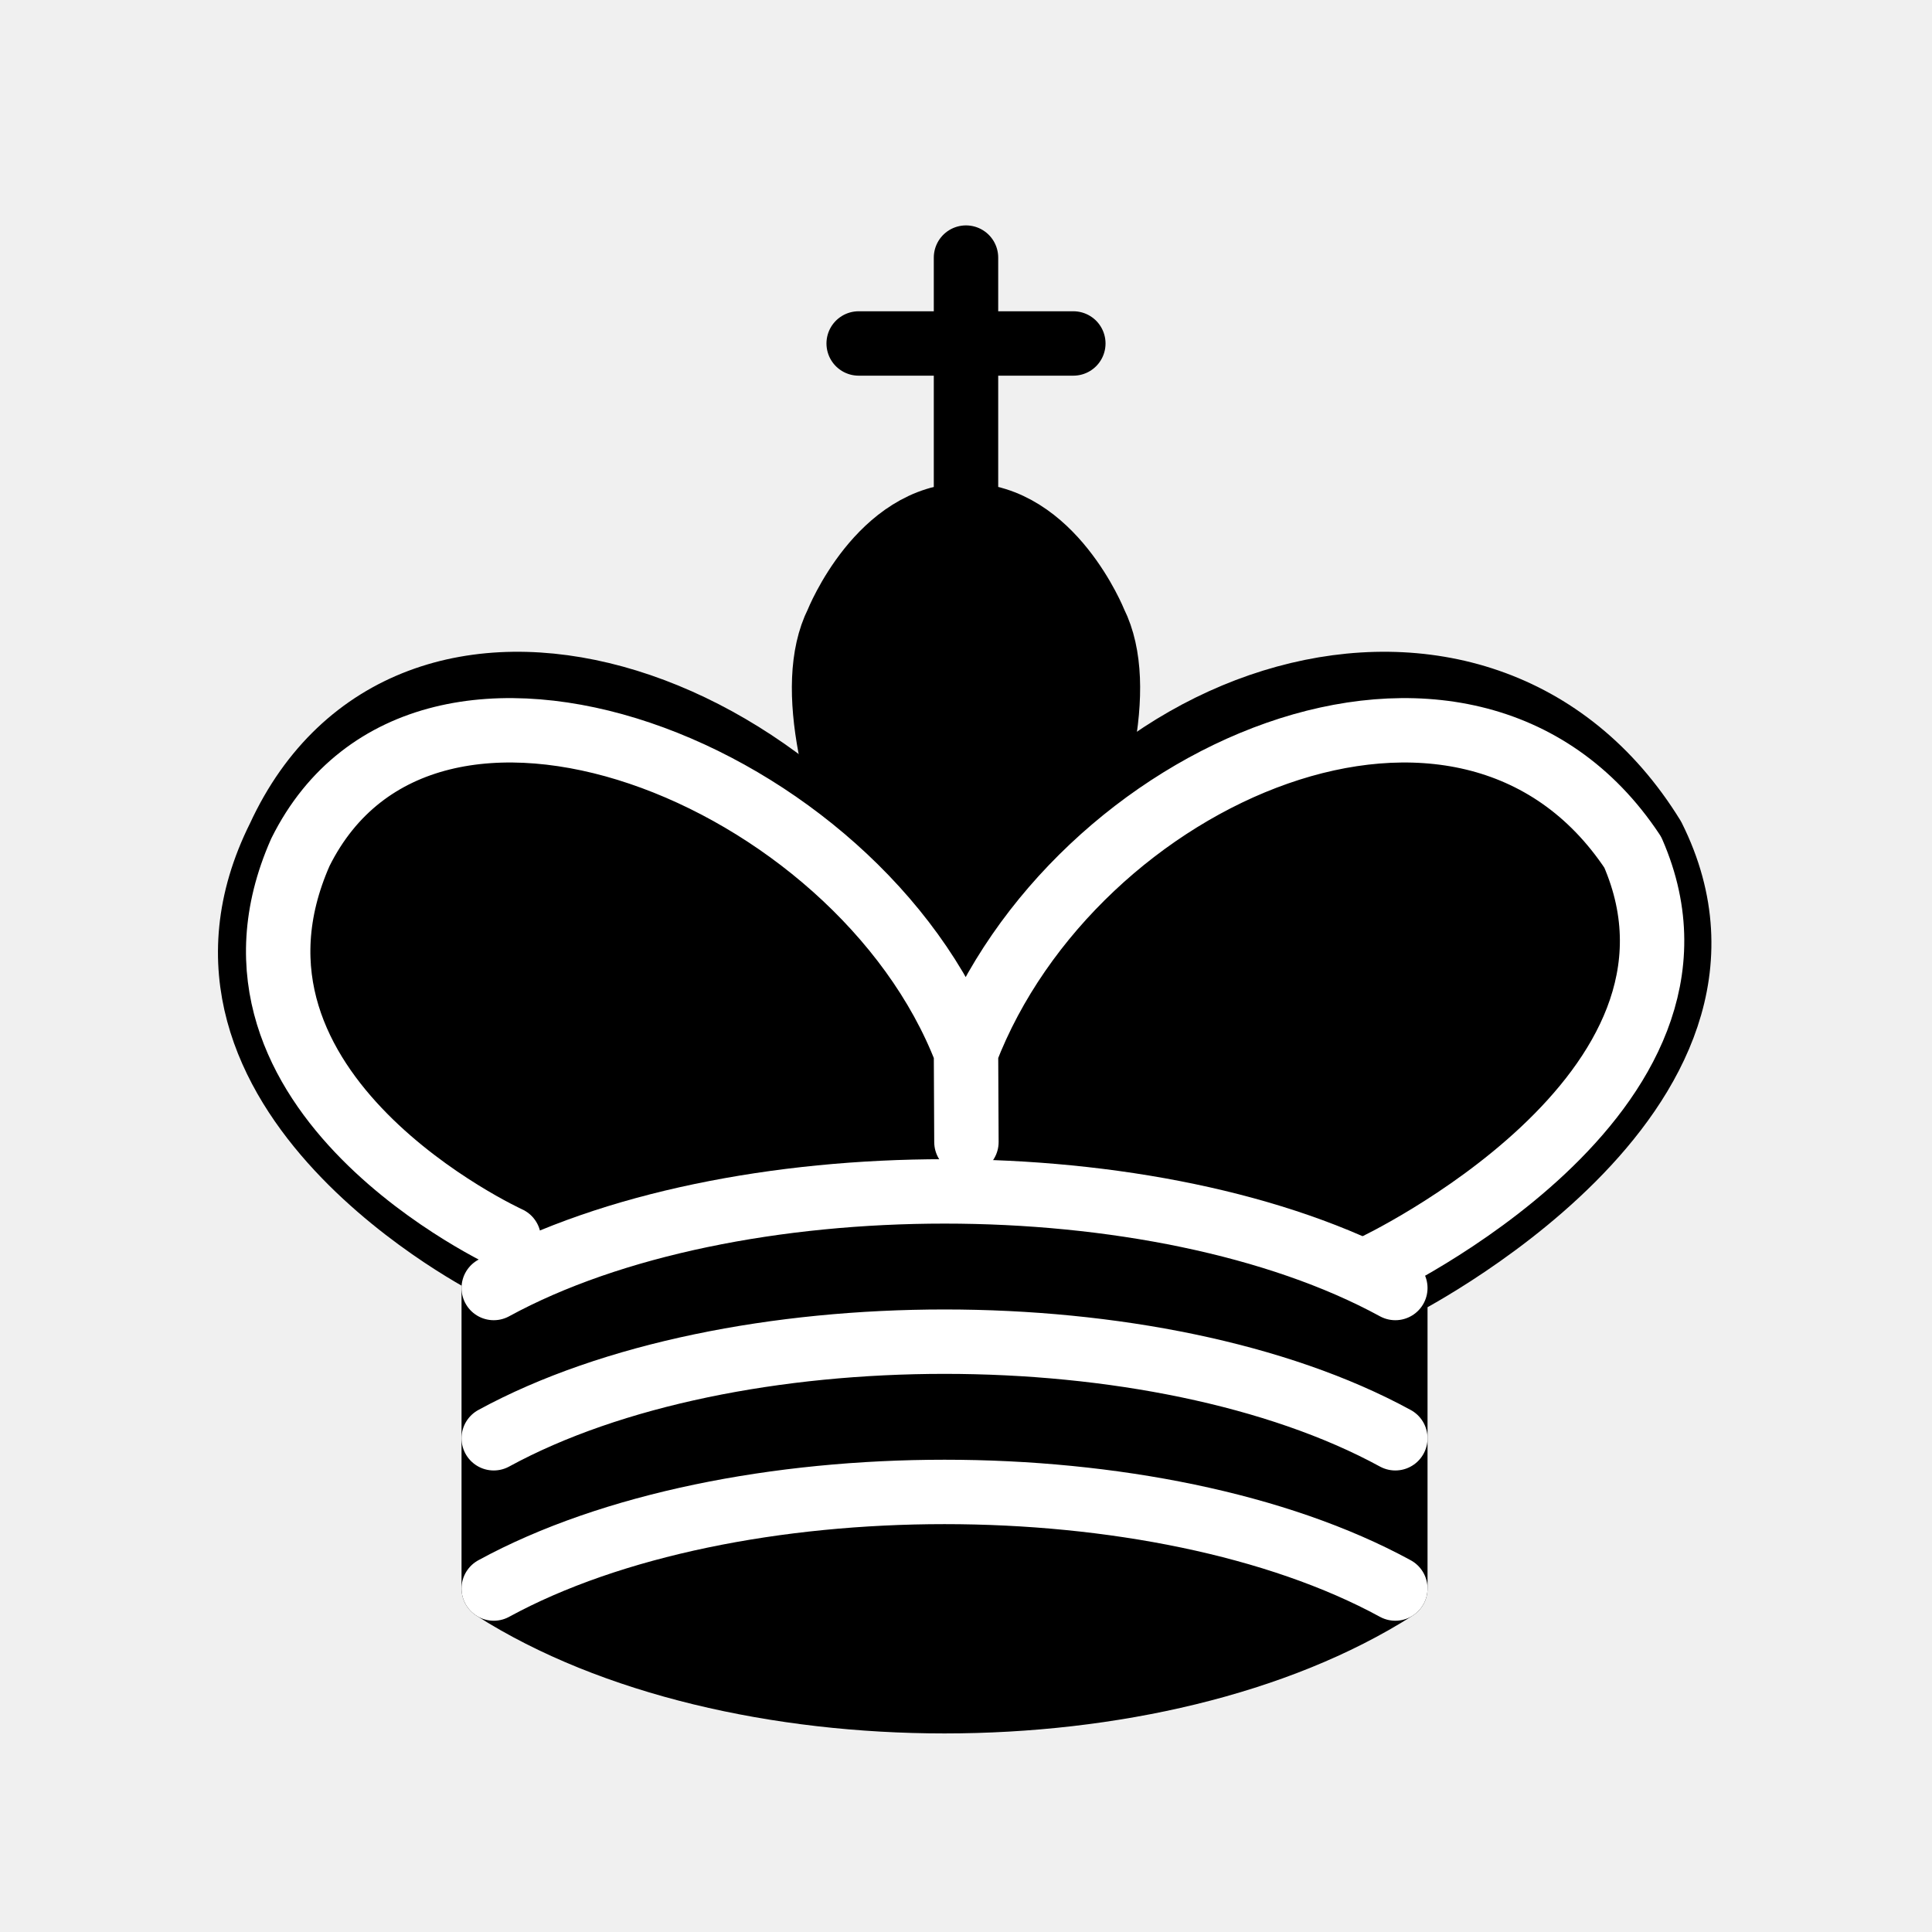
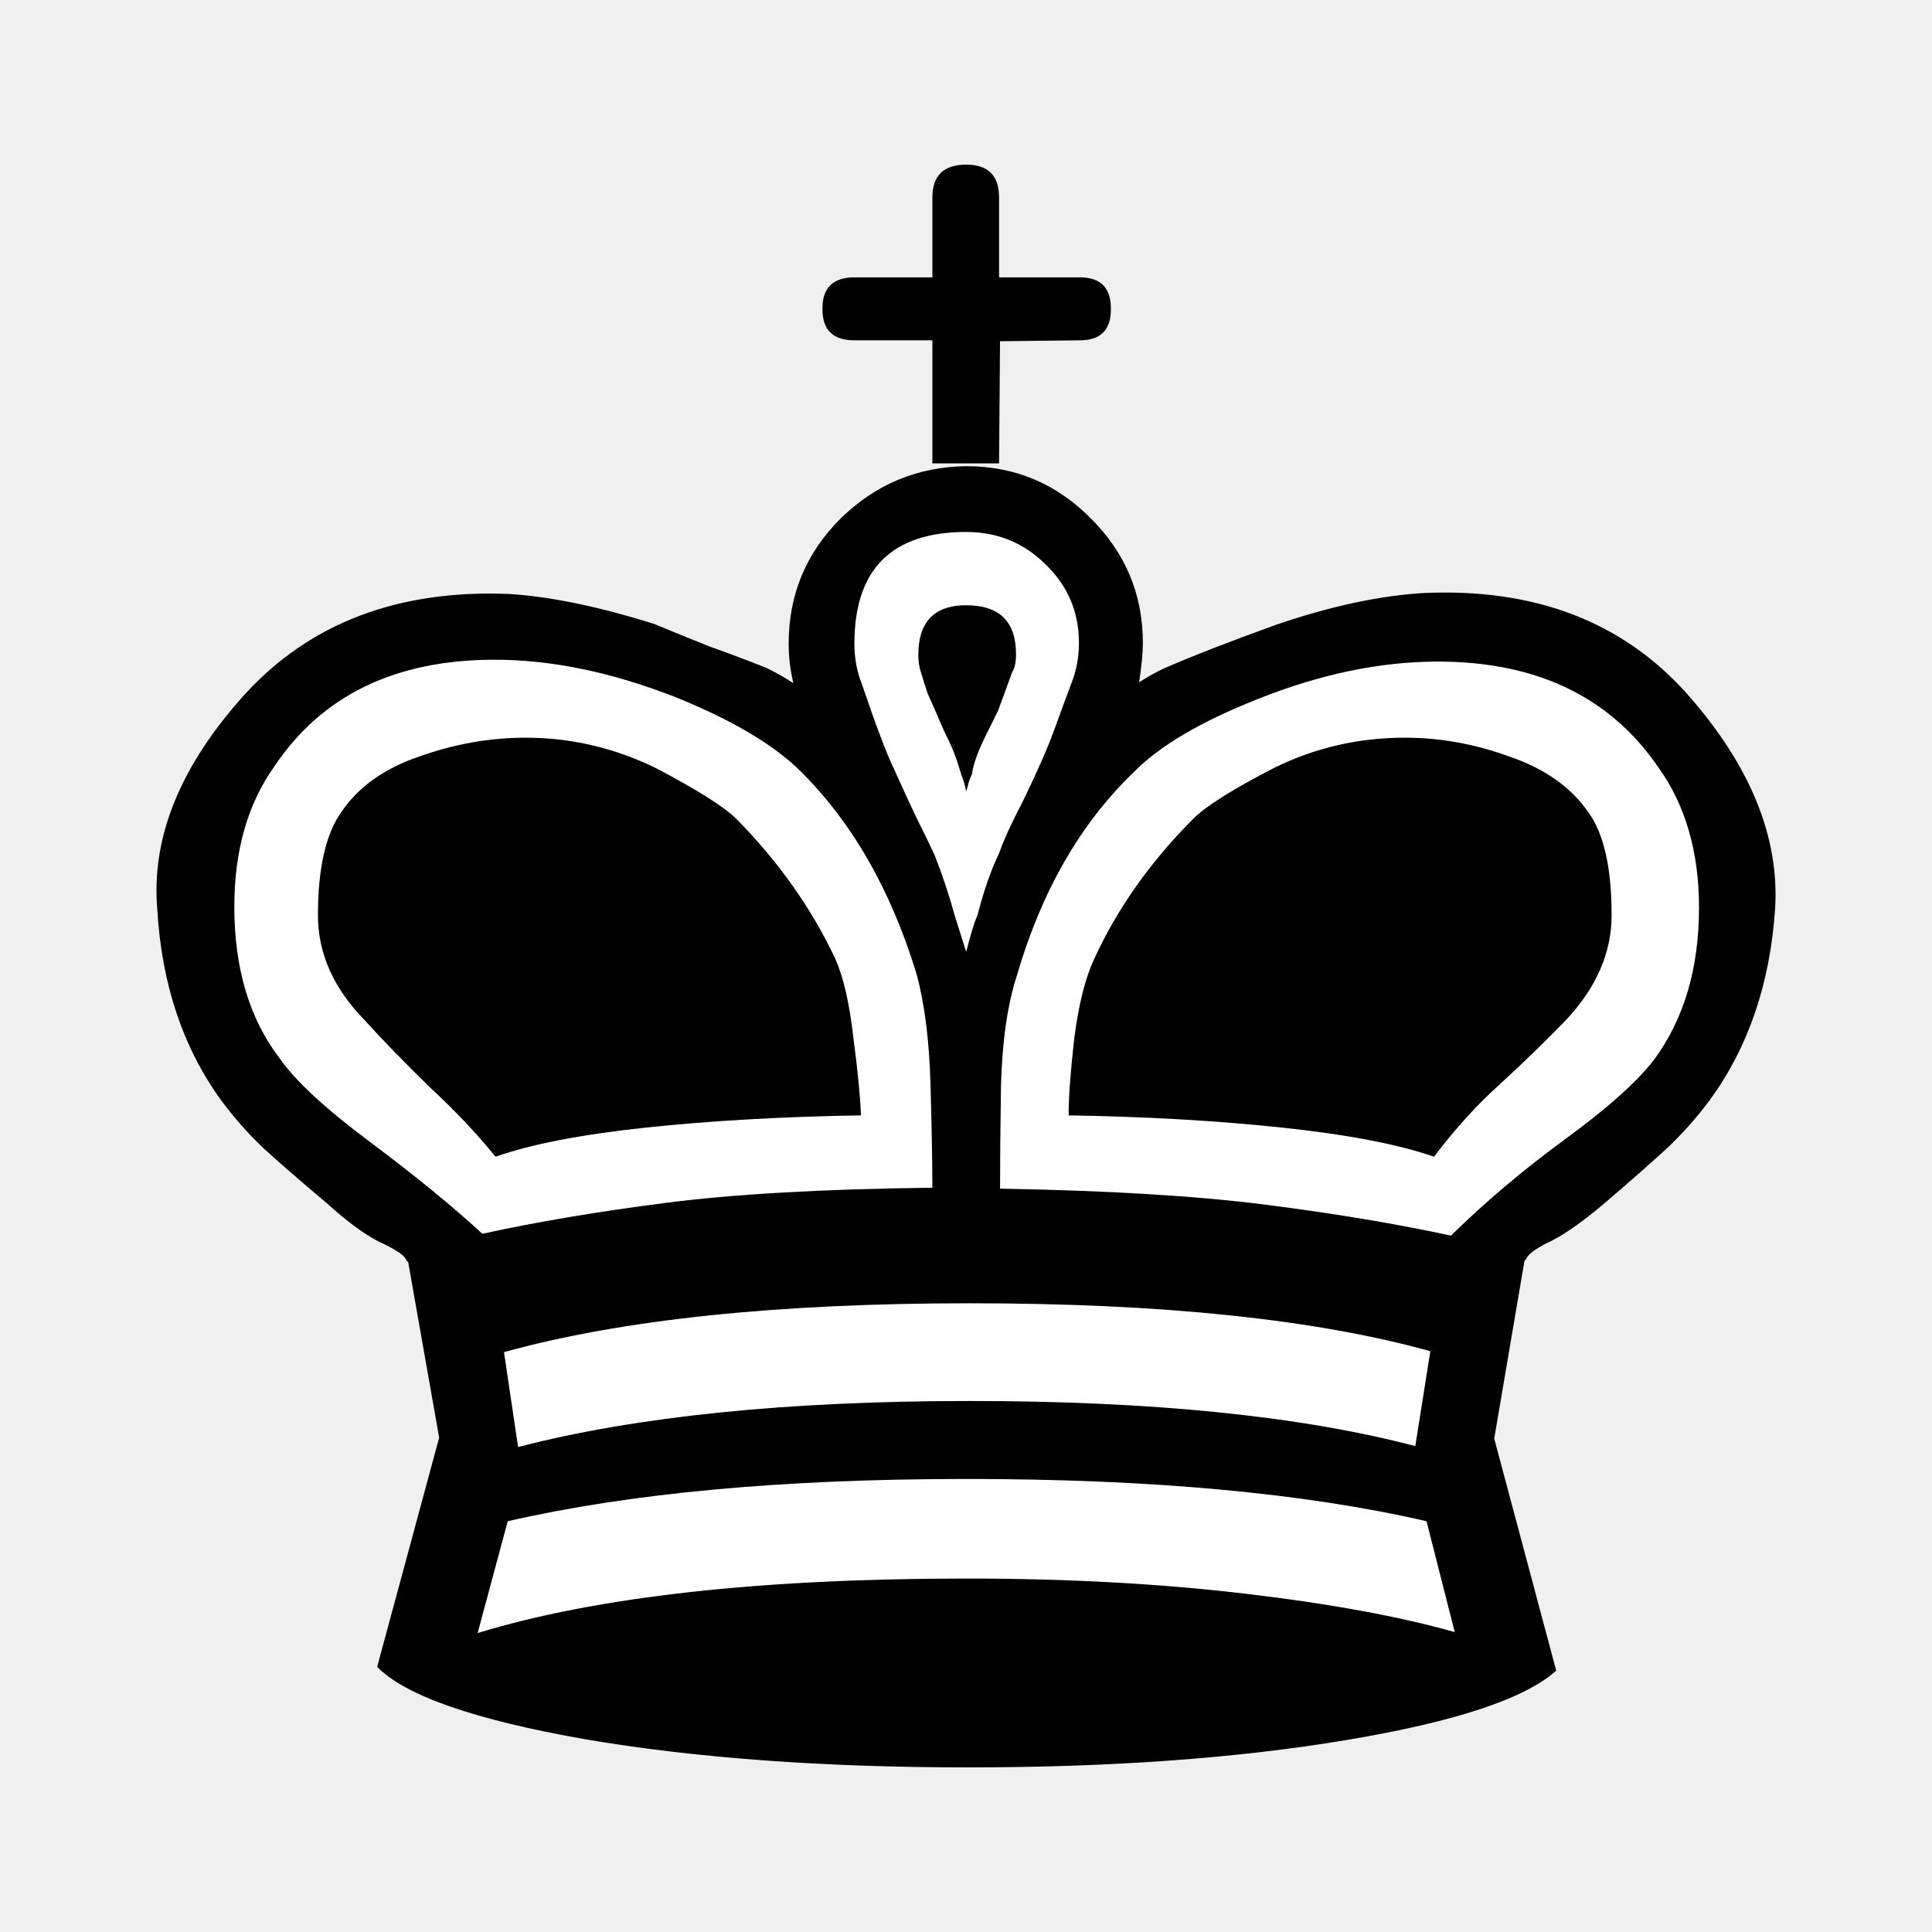
- <svg xmlns="http://www.w3.org/2000/svg" version="1.1" width="45" height="45">
-   <g style="fill:none; fill-opacity:1; fill-rule:evenodd; stroke:#000000; stroke-width:1.5; stroke-linecap:round;stroke-linejoin:round;stroke-miterlimit:4; stroke-dasharray:none; stroke-opacity:1;">
-     <path d="M 22.5,11.63 L 22.5,6" style="fill:none; stroke:#000000; stroke-linejoin:miter;" id="path6570" />
-     <path d="M 22.5,25 C 22.5,25 27,17.5 25.5,14.5 C 25.5,14.5 24.5,12 22.5,12 C 20.5,12 19.5,14.5 19.5,14.5 C 18,17.5 22.5,25 22.5,25" style="fill:#000000;fill-opacity:1; stroke-linecap:butt; stroke-linejoin:miter;" />
-     <path d="M 11.5,37 C 17,40.5 27,40.5 32.5,37 L 32.5,30 C 32.5,30 41.5,25.5 38.5,19.5 C 34.5,13 25,16 22.5,23.5 L 22.5,27 L 22.5,23.5 C 19,16 9.5,13 6.5,19.5 C 3.5,25.5 11.5,29.5 11.5,29.5 L 11.5,37 z " style="fill:#000000; stroke:#000000;" />
-     <path d="M 20,8 L 25,8" style="fill:none; stroke:#000000; stroke-linejoin:miter;" />
-     <path d="M 32,29.5 C 32,29.5 40.5,25.5 38.03,19.85 C 34.15,14 25,18 22.5,24.5 L 22.51,26.6 L 22.5,24.5 C 20,18 9.906,14 6.997,19.85 C 4.5,25.5 11.85,28.85 11.85,28.85" style="fill:none; stroke:#ffffff;" />
-     <path d="M 11.5,30 C 17,27 27,27 32.5,30 M 11.5,33.5 C 17,30.5 27,30.5 32.5,33.5 M 11.5,37 C 17,34 27,34 32.5,37" style="fill:none; stroke:#ffffff;" />
+ <svg xmlns="http://www.w3.org/2000/svg" width="110" height="110" id="svg3571" version="1.1">
+   <defs id="defs3573" />
+   <g id="layer1" transform="translate(-328.9086,-467.9898)">
+     <g style="display:block" id="bking" transform="translate(-67.51496,473.5146)">
+       <path style="fill:#000000" d="m 421.427,76.328 -1.765,-10.003 c -0.036,3.9e-5 -0.089,-0.071 -0.16,-0.214 -0.178,-0.25 -0.695,-0.571 -1.551,-0.963 -0.82,-0.428 -1.783,-1.141 -2.889,-2.14 -1.569,-1.319 -2.799,-2.389 -3.691,-3.209 -0.856,-0.82 -1.64,-1.712 -2.354,-2.675 -2.175,-2.995 -3.388,-6.615 -3.637,-10.859 -0.357,-4.101 1.302,-8.184 4.975,-12.249 3.709,-4.065 8.719,-5.973 15.031,-5.724 2.354,0.143 5.117,0.713 8.291,1.712 1.034,0.428 2.086,0.856 3.156,1.284 1.105,0.392 2.193,0.802 3.263,1.23 0.571,0.285 1.07,0.571 1.498,0.856 -0.178,-0.749 -0.268,-1.498 -0.267,-2.247 -4e-5,-2.781 0.981,-5.153 2.942,-7.114 1.997,-1.961 4.386,-2.96 7.168,-2.995 2.781,7.8e-5 5.153,0.999 7.114,2.995 1.961,1.961 2.942,4.315 2.942,7.061 -7e-5,0.571 -0.071,1.32 -0.214,2.247 0.499,-0.321 0.981,-0.588 1.444,-0.802 1.64,-0.713 3.798,-1.551 6.472,-2.514 3.067,-1.034 5.83,-1.622 8.291,-1.765 6.312,-0.285 11.304,1.623 14.977,5.724 3.602,4.065 5.278,8.148 5.028,12.249 -0.285,4.244 -1.516,7.863 -3.691,10.859 -0.713,0.963 -1.516,1.872 -2.407,2.728 -0.892,0.82 -2.086,1.872 -3.584,3.156 -1.177,0.999 -2.175,1.712 -2.995,2.14 -0.82,0.392 -1.302,0.713 -1.444,0.963 -0.036,0.071 -0.071,0.125 -0.107,0.16 -0.036,0.036 -0.054,0.071 -0.053,0.107 l -1.712,10.056 3.53,13.212 c -1.783,1.605 -5.777,2.924 -11.982,3.958 -6.205,1.034 -13.373,1.551 -21.503,1.551 -8.273,1.9e-5 -15.548,-0.535 -21.824,-1.605 -6.276,-1.105 -10.217,-2.478 -11.821,-4.119 l 3.53,-13.052" id="bking-outer1" />
+       <path style="fill:#ffffff" d="m 453.361,62.152 c 6.134,0.107 11.162,0.41 15.084,0.909 3.923,0.499 7.453,1.088 10.591,1.765 1.961,-1.926 4.137,-3.762 6.526,-5.51 2.389,-1.747 4.065,-3.245 5.028,-4.493 1.712,-2.318 2.567,-5.206 2.568,-8.666 -10e-5,-3.174 -0.767,-5.83 -2.3,-7.97 -2.746,-4.03 -6.936,-6.044 -12.57,-6.044 -3.281,7.8e-5 -6.704,0.713 -10.27,2.14 -3.245,1.284 -5.599,2.675 -7.061,4.172 -3.031,2.924 -5.242,6.776 -6.633,11.554 -0.535,1.64 -0.838,3.727 -0.909,6.258 -0.036,2.532 -0.053,4.493 -0.053,5.884" id="bking-inner1" />
+       <path style="fill:#ffffff" d="m 477.86,71.406 c -6.562,-1.819 -15.298,-2.728 -26.21,-2.728 -10.983,3.9e-5 -19.827,0.927 -26.531,2.782 l 0.802,5.403 c 6.74,-1.747 15.316,-2.621 25.729,-2.621 10.377,4e-5 18.829,0.856 25.355,2.568 l 0.856,-5.403" id="bking-inner2" />
+       <path style="fill:#ffffff" d="m 479.25,87.4 -1.605,-6.312 c -6.954,-1.605 -15.691,-2.407 -26.21,-2.407 -10.413,4e-5 -19.114,0.802 -26.104,2.407 l -1.712,6.365 c 6.775,-2.068 16.065,-3.102 27.869,-3.102 5.67,2e-5 10.93,0.285 15.78,0.856 4.85,0.571 8.844,1.302 11.982,2.193" id="bking-inner3" />
+       <path style="fill:#ffffff" d="m 451.435,48.673 c 0.25,-0.998 0.464,-1.694 0.642,-2.086 0.357,-1.391 0.767,-2.567 1.23,-3.53 0.214,-0.606 0.517,-1.302 0.909,-2.086 0.428,-0.82 0.874,-1.747 1.337,-2.782 0.285,-0.606 0.588,-1.337 0.909,-2.193 0.321,-0.891 0.642,-1.765 0.963,-2.621 0.285,-0.713 0.428,-1.48 0.428,-2.3 -6e-5,-1.747 -0.624,-3.227 -1.872,-4.44 -1.248,-1.248 -2.764,-1.872 -4.547,-1.872 -4.244,7.9e-5 -6.365,2.122 -6.365,6.365 -6e-5,0.82 0.143,1.587 0.428,2.3 0.784,2.318 1.391,3.923 1.819,4.814 0.464,1.034 0.891,1.961 1.284,2.782 0.392,0.785 0.731,1.48 1.016,2.086 0.464,1.177 0.856,2.354 1.177,3.53 0.071,0.214 0.285,0.892 0.642,2.033" id="bking-inner4" />
+       <path style="fill:#000000" d="m 453.307,20.858 -3.798,0 0,-7.007 -4.44,0 c -1.213,7.8e-5 -1.819,-0.588 -1.819,-1.765 l 0,-0.053 c -6e-5,-1.177 0.606,-1.765 1.819,-1.765 l 4.44,0 0,-4.547 c -5e-5,-1.248 0.642,-1.872 1.926,-1.872 l 0,0 c 1.248,9.78e-5 1.872,0.624 1.872,1.872 l 0,4.547 4.6,0 c 1.177,9.8e-5 1.765,0.588 1.765,1.765 l 0,0.053 c -6e-5,1.177 -0.588,1.765 -1.765,1.765 l -4.547,0.053 -0.053,6.954" id="bking-outer2" />
+       <path style="fill:#000000" d="m 451.435,39.526 c -0.071,-0.357 -0.161,-0.66 -0.267,-0.909 -0.214,-0.713 -0.392,-1.23 -0.535,-1.551 -0.107,-0.25 -0.25,-0.553 -0.428,-0.909 -0.178,-0.392 -0.357,-0.802 -0.535,-1.23 -0.107,-0.25 -0.25,-0.57 -0.428,-0.963 -0.143,-0.428 -0.268,-0.82 -0.374,-1.177 -0.107,-0.321 -0.161,-0.66 -0.16,-1.016 -6e-5,-1.89 0.909,-2.835 2.728,-2.835 1.89,5.9e-5 2.835,0.927 2.835,2.782 -6e-5,0.464 -0.071,0.802 -0.214,1.016 -0.499,1.355 -0.767,2.086 -0.802,2.193 -0.535,1.07 -0.874,1.765 -1.016,2.086 -0.25,0.571 -0.41,1.088 -0.481,1.551 -0.107,0.214 -0.178,0.41 -0.214,0.588 -0.036,0.143 -0.071,0.268 -0.107,0.374" id="bking-outer3" />
+       <path style="fill:#ffffff" d="m 449.509,62.099 c -5e-5,-1.426 -0.036,-3.388 -0.107,-5.884 -0.071,-2.532 -0.339,-4.636 -0.802,-6.312 -1.462,-4.778 -3.673,-8.63 -6.633,-11.554 -1.533,-1.498 -3.887,-2.888 -7.061,-4.172 -3.637,-1.426 -7.079,-2.14 -10.324,-2.14 -5.634,7.8e-5 -9.807,2.015 -12.517,6.044 -1.533,2.14 -2.3,4.814 -2.3,8.024 -2e-5,3.495 0.856,6.365 2.568,8.612 0.891,1.284 2.603,2.871 5.135,4.761 2.532,1.89 4.672,3.637 6.419,5.242 3.102,-0.678 6.597,-1.266 10.484,-1.765 3.923,-0.499 8.969,-0.784 15.138,-0.856" id="bking-inner5" />
+       <path style="fill:#000000" d="m 445.444,57.98 c -4.458,0.071 -8.541,0.303 -12.249,0.695 -3.673,0.392 -6.526,0.945 -8.559,1.658 -1.07,-1.319 -2.318,-2.639 -3.744,-3.958 -1.391,-1.355 -2.621,-2.621 -3.691,-3.798 -1.783,-1.819 -2.675,-3.816 -2.675,-5.991 0,-2.674 0.446,-4.636 1.337,-5.884 0.963,-1.426 2.443,-2.478 4.44,-3.156 1.997,-0.713 4.012,-1.07 6.044,-1.07 2.568,7.8e-5 5.028,0.571 7.382,1.712 2.318,1.213 3.851,2.175 4.6,2.889 2.425,2.461 4.315,5.135 5.67,8.024 0.464,1.07 0.802,2.568 1.016,4.493 0.25,1.89 0.392,3.352 0.428,4.386" id="bking-outer4" />
+       <path style="fill:#000000" d="m 457.266,57.98 c -6e-5,-1.034 0.107,-2.496 0.321,-4.386 0.25,-1.926 0.624,-3.423 1.123,-4.493 1.319,-2.888 3.209,-5.563 5.67,-8.024 0.713,-0.713 2.247,-1.676 4.6,-2.889 2.318,-1.141 4.796,-1.712 7.435,-1.712 1.997,7.8e-5 3.976,0.357 5.937,1.07 1.997,0.678 3.495,1.73 4.493,3.156 0.891,1.213 1.337,3.174 1.337,5.884 -1e-4,2.14 -0.874,4.137 -2.621,5.991 -1.141,1.177 -2.372,2.371 -3.691,3.584 -1.32,1.177 -2.585,2.568 -3.798,4.172 -2.068,-0.713 -4.957,-1.266 -8.666,-1.658 -3.673,-0.392 -7.721,-0.624 -12.142,-0.695" id="bking-outer5" />
+     </g>
  </g>
</svg>
